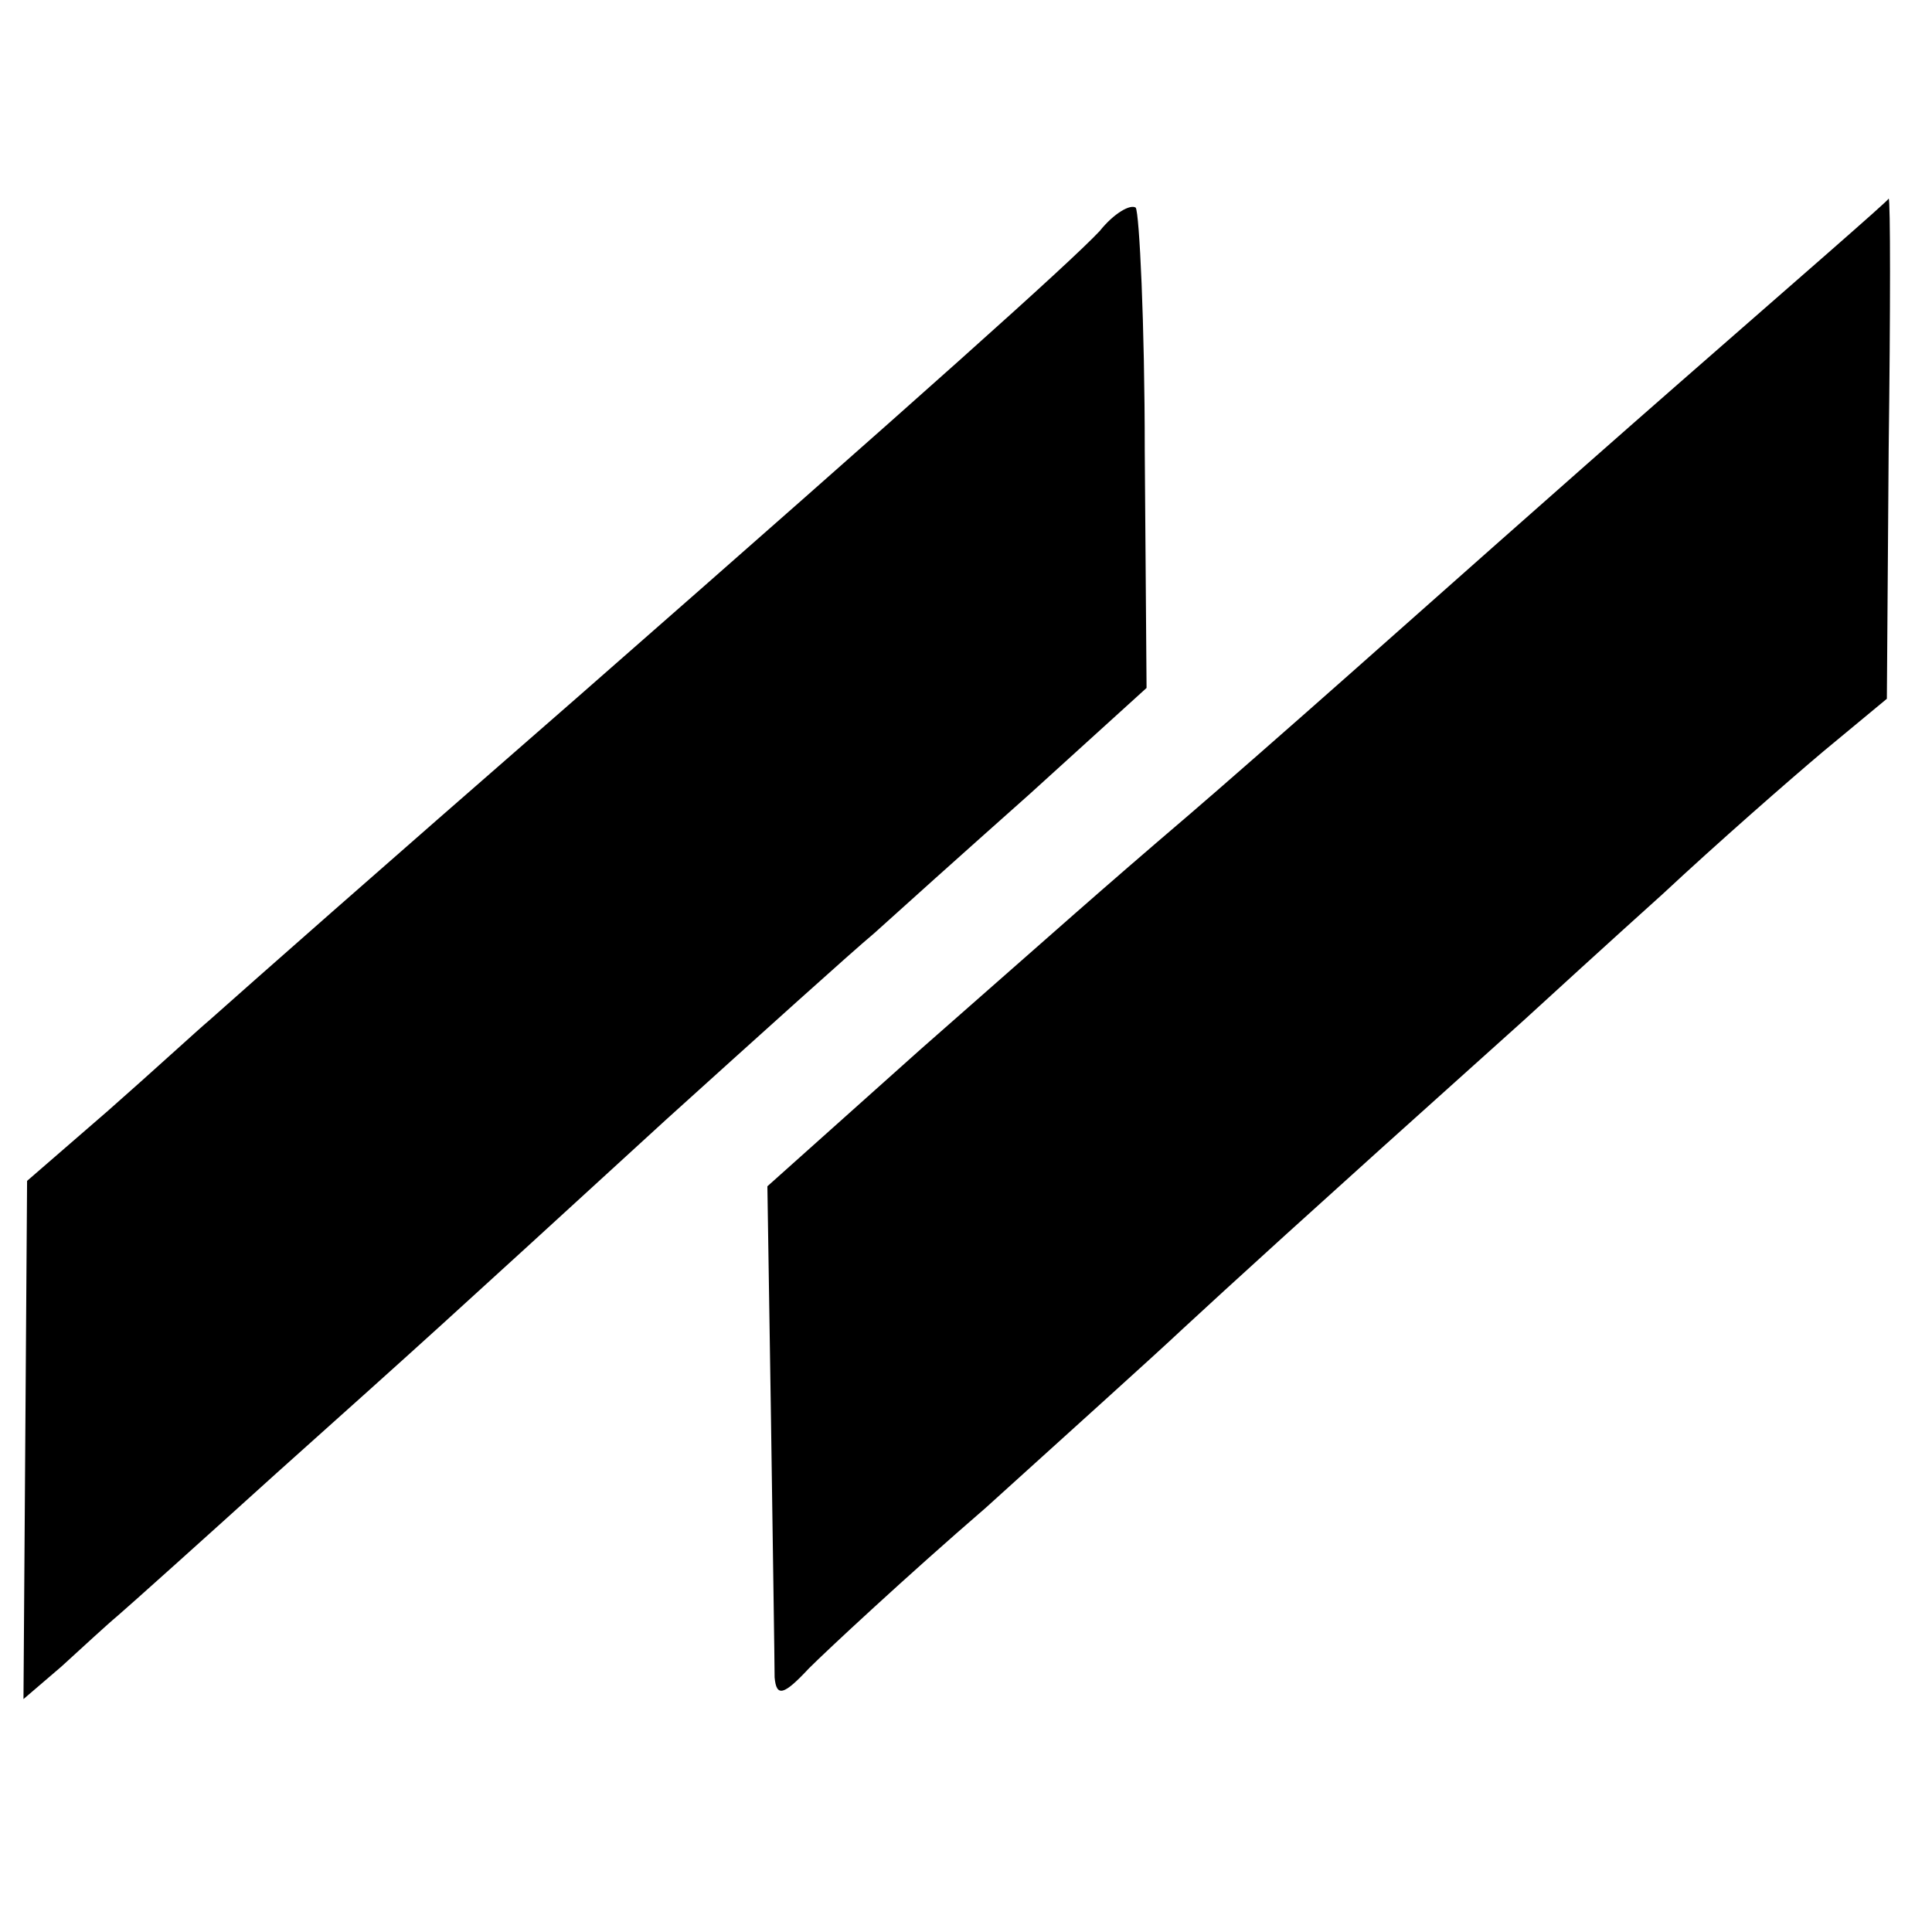
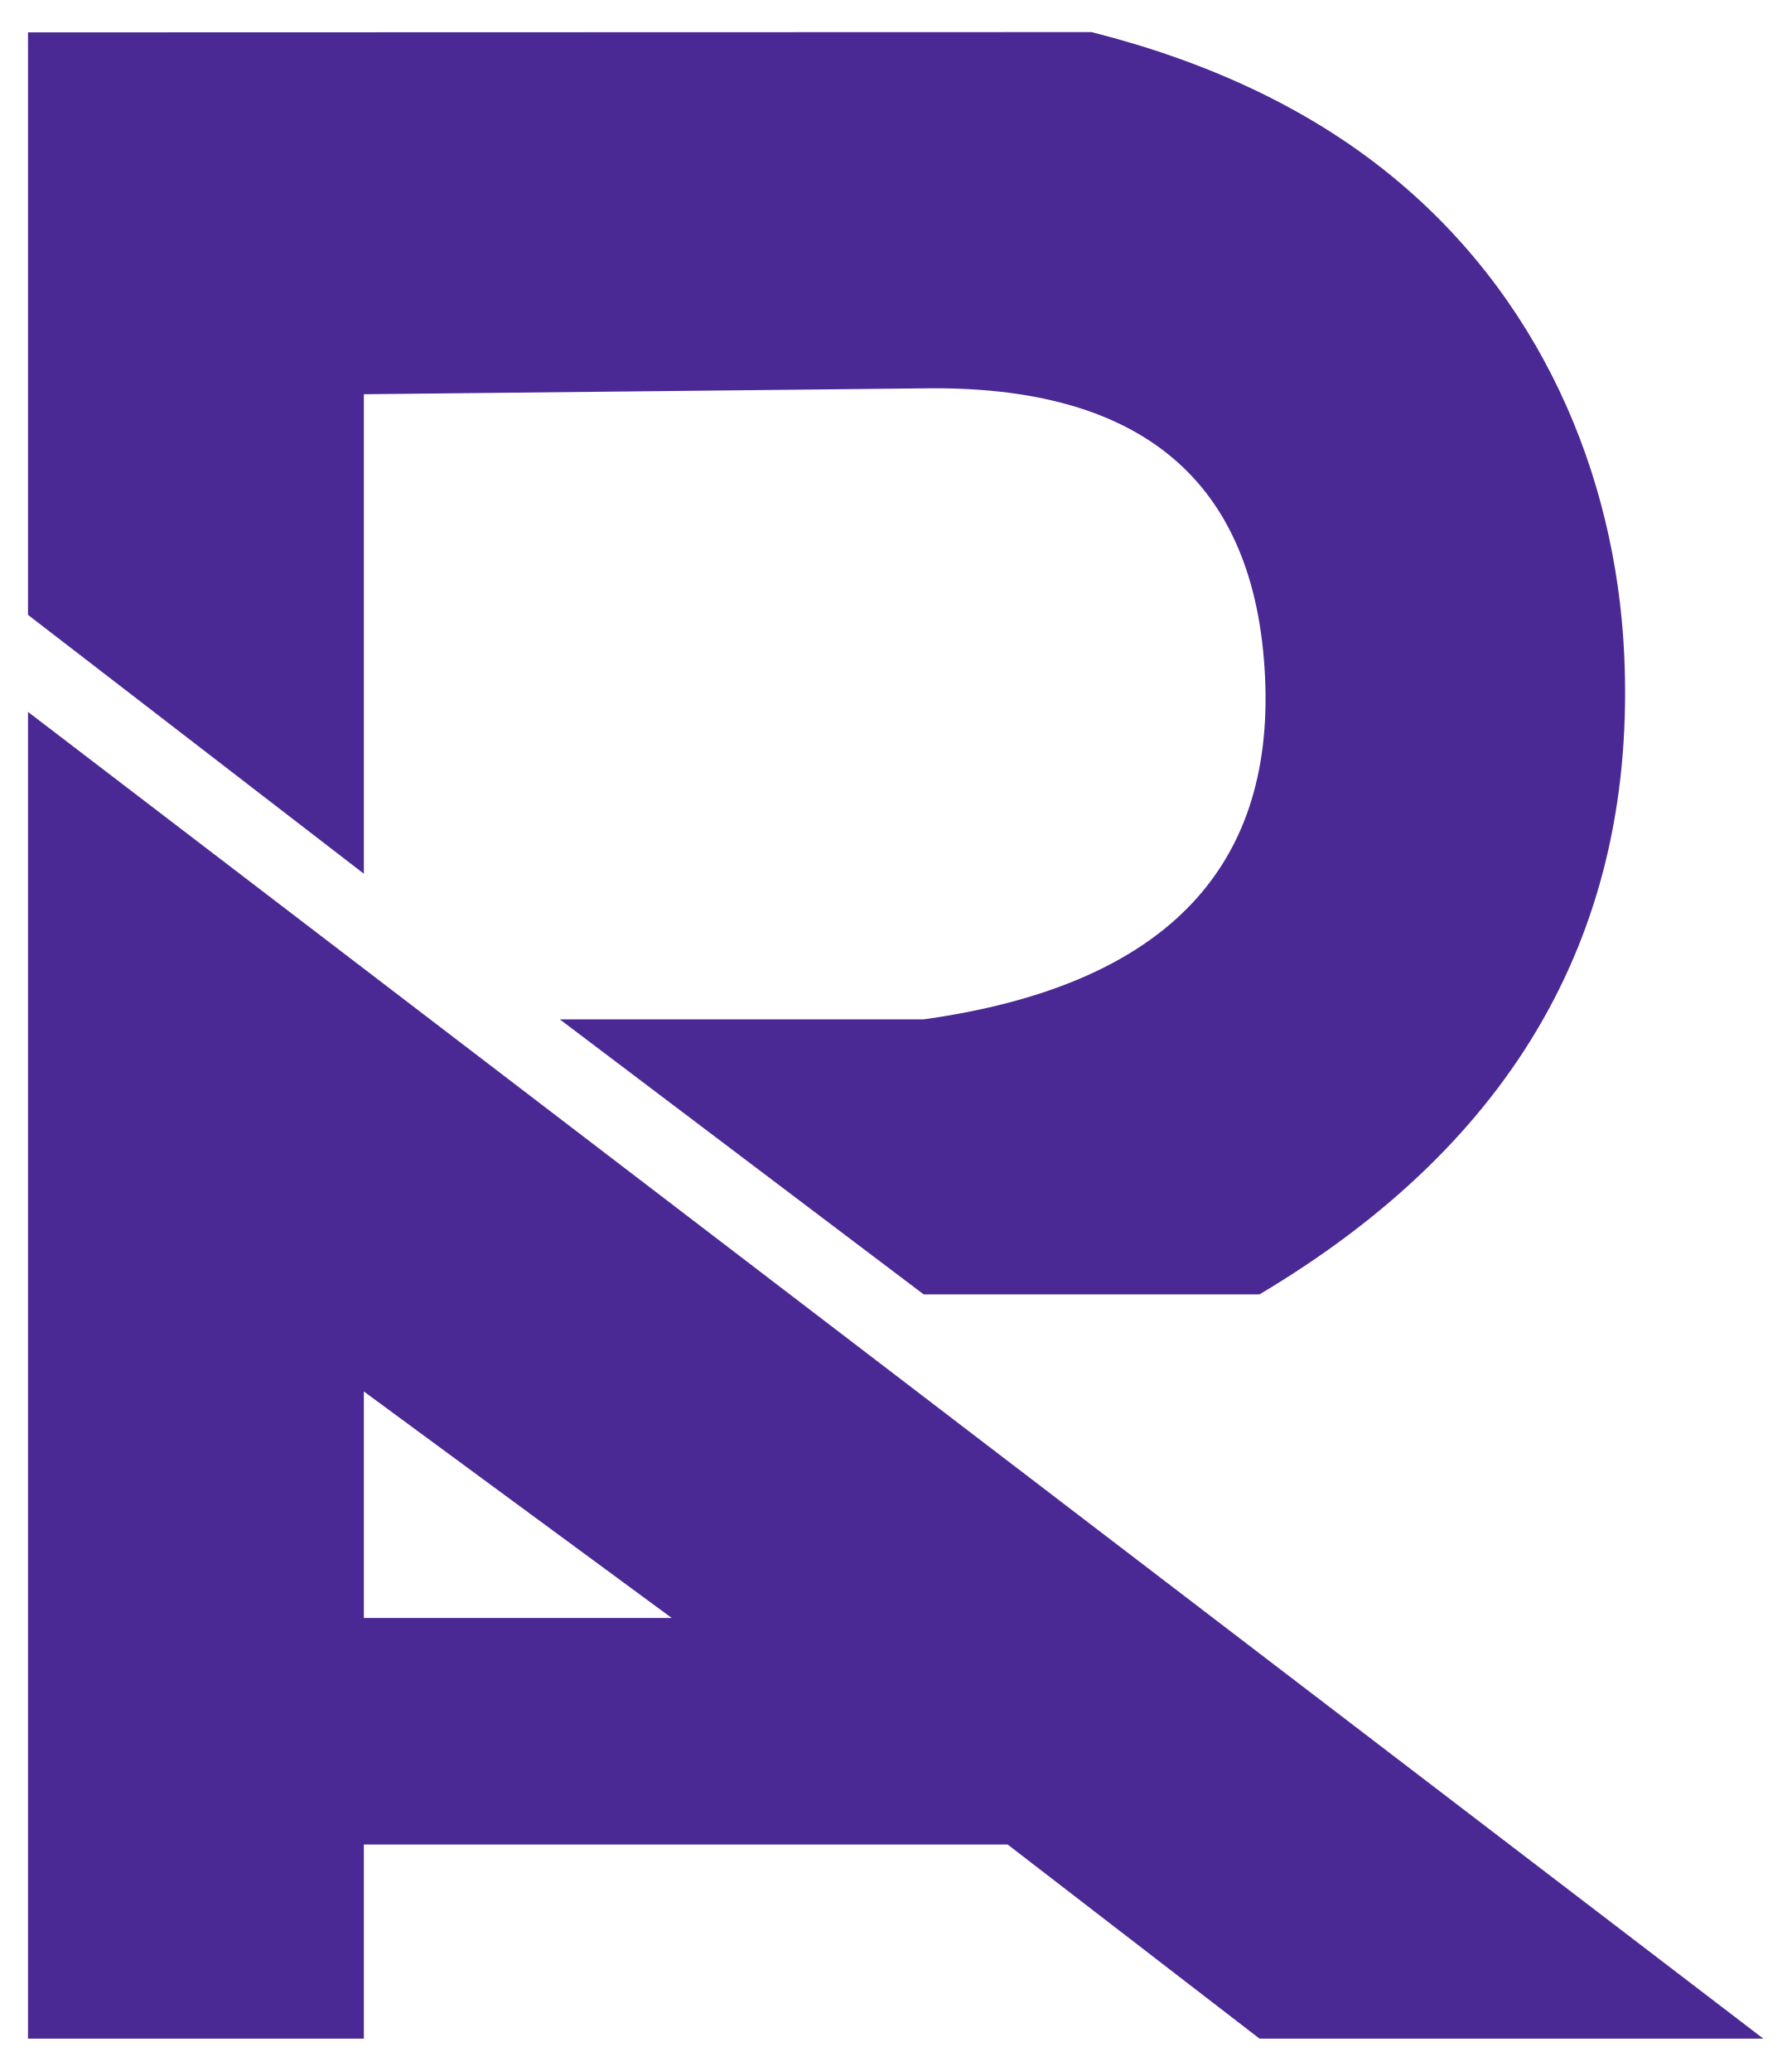
- <svg xmlns="http://www.w3.org/2000/svg" version="1.0" width="107pt" height="107pt" viewBox="0 0 107 107" preserveAspectRatio="xMidYMid meet">
-   <g transform="translate(0,107) scale(0.1,-0.1)" fill="#000000" stroke="none">
-     <path d="M609 942 c-17 -18 -95 -88 -289 -258 -117 -102 -177 -155 -204 -179 -6 -5 -31 -28 -56 -50 l-45 -39 -1 -144 -1 -143 21 18 c11 10 25 23 31 28 7 6 46 41 88 79 86 77 86 77 216 196 52 47 103 93 115 103 11 10 50 45 86 77 l65 59 -1 131 c0 71 -3 132 -5 135 -3 2 -12 -3 -20 -13z" />
-     <path d="M929 857 c-64 -56 -145 -128 -180 -159 -35 -31 -75 -66 -89 -78 -55 -47 -68 -59 -150 -131 l-85 -76 2 -129 c1 -71 2 -135 2 -143 1 -11 5 -10 19 5 10 10 54 51 98 89 43 39 92 83 109 99 26 24 63 58 189 171 12 11 47 43 77 70 30 28 70 63 89 79 l35 29 1 138 c1 77 1 139 0 139 0 -1 -53 -47 -117 -103z" />
+ <svg xmlns="http://www.w3.org/2000/svg" xmlns:xlink="http://www.w3.org/1999/xlink" version="1.1" preserveAspectRatio="xMidYMid meet" viewBox="0 0 192 222" width="192" height="222">
+   <defs>
+     <path d="M39 93.66L39 42.26L99 41.63C122.38 41.27 134.58 51.57 135.59 72.52C136.6 93.47 124.4 105.72 99 109.27L60 109.27L99 138.75L135 138.75C162.42 122.44 175.45 99.58 174.09 70.16C173.18 50.74 165.04 31.54 148.56 18.38C140.07 11.6 129.55 6.62 117 3.44L3 3.47L3 65.91L39 93.66Z" id="d2VGLSQBoC" />
+     <path d="M135 218.53L108 197.72L39 197.72L39 218.53L3 218.53L3 76.31L189 218.53L135 218.53ZM72 173.44L39 149.16L39 173.44L72 173.44Z" id="akImDlOP1" />
+   </defs>
+   <g>
+     <g>
+       <g>
+         <use xlink:href="#d2VGLSQBoC" opacity="1" fill="#4b2995" fill-opacity="1" />
+       </g>
+       <g>
+         <use xlink:href="#akImDlOP1" opacity="1" fill="#4b2995" fill-opacity="1" />
+       </g>
+     </g>
  </g>
</svg>
